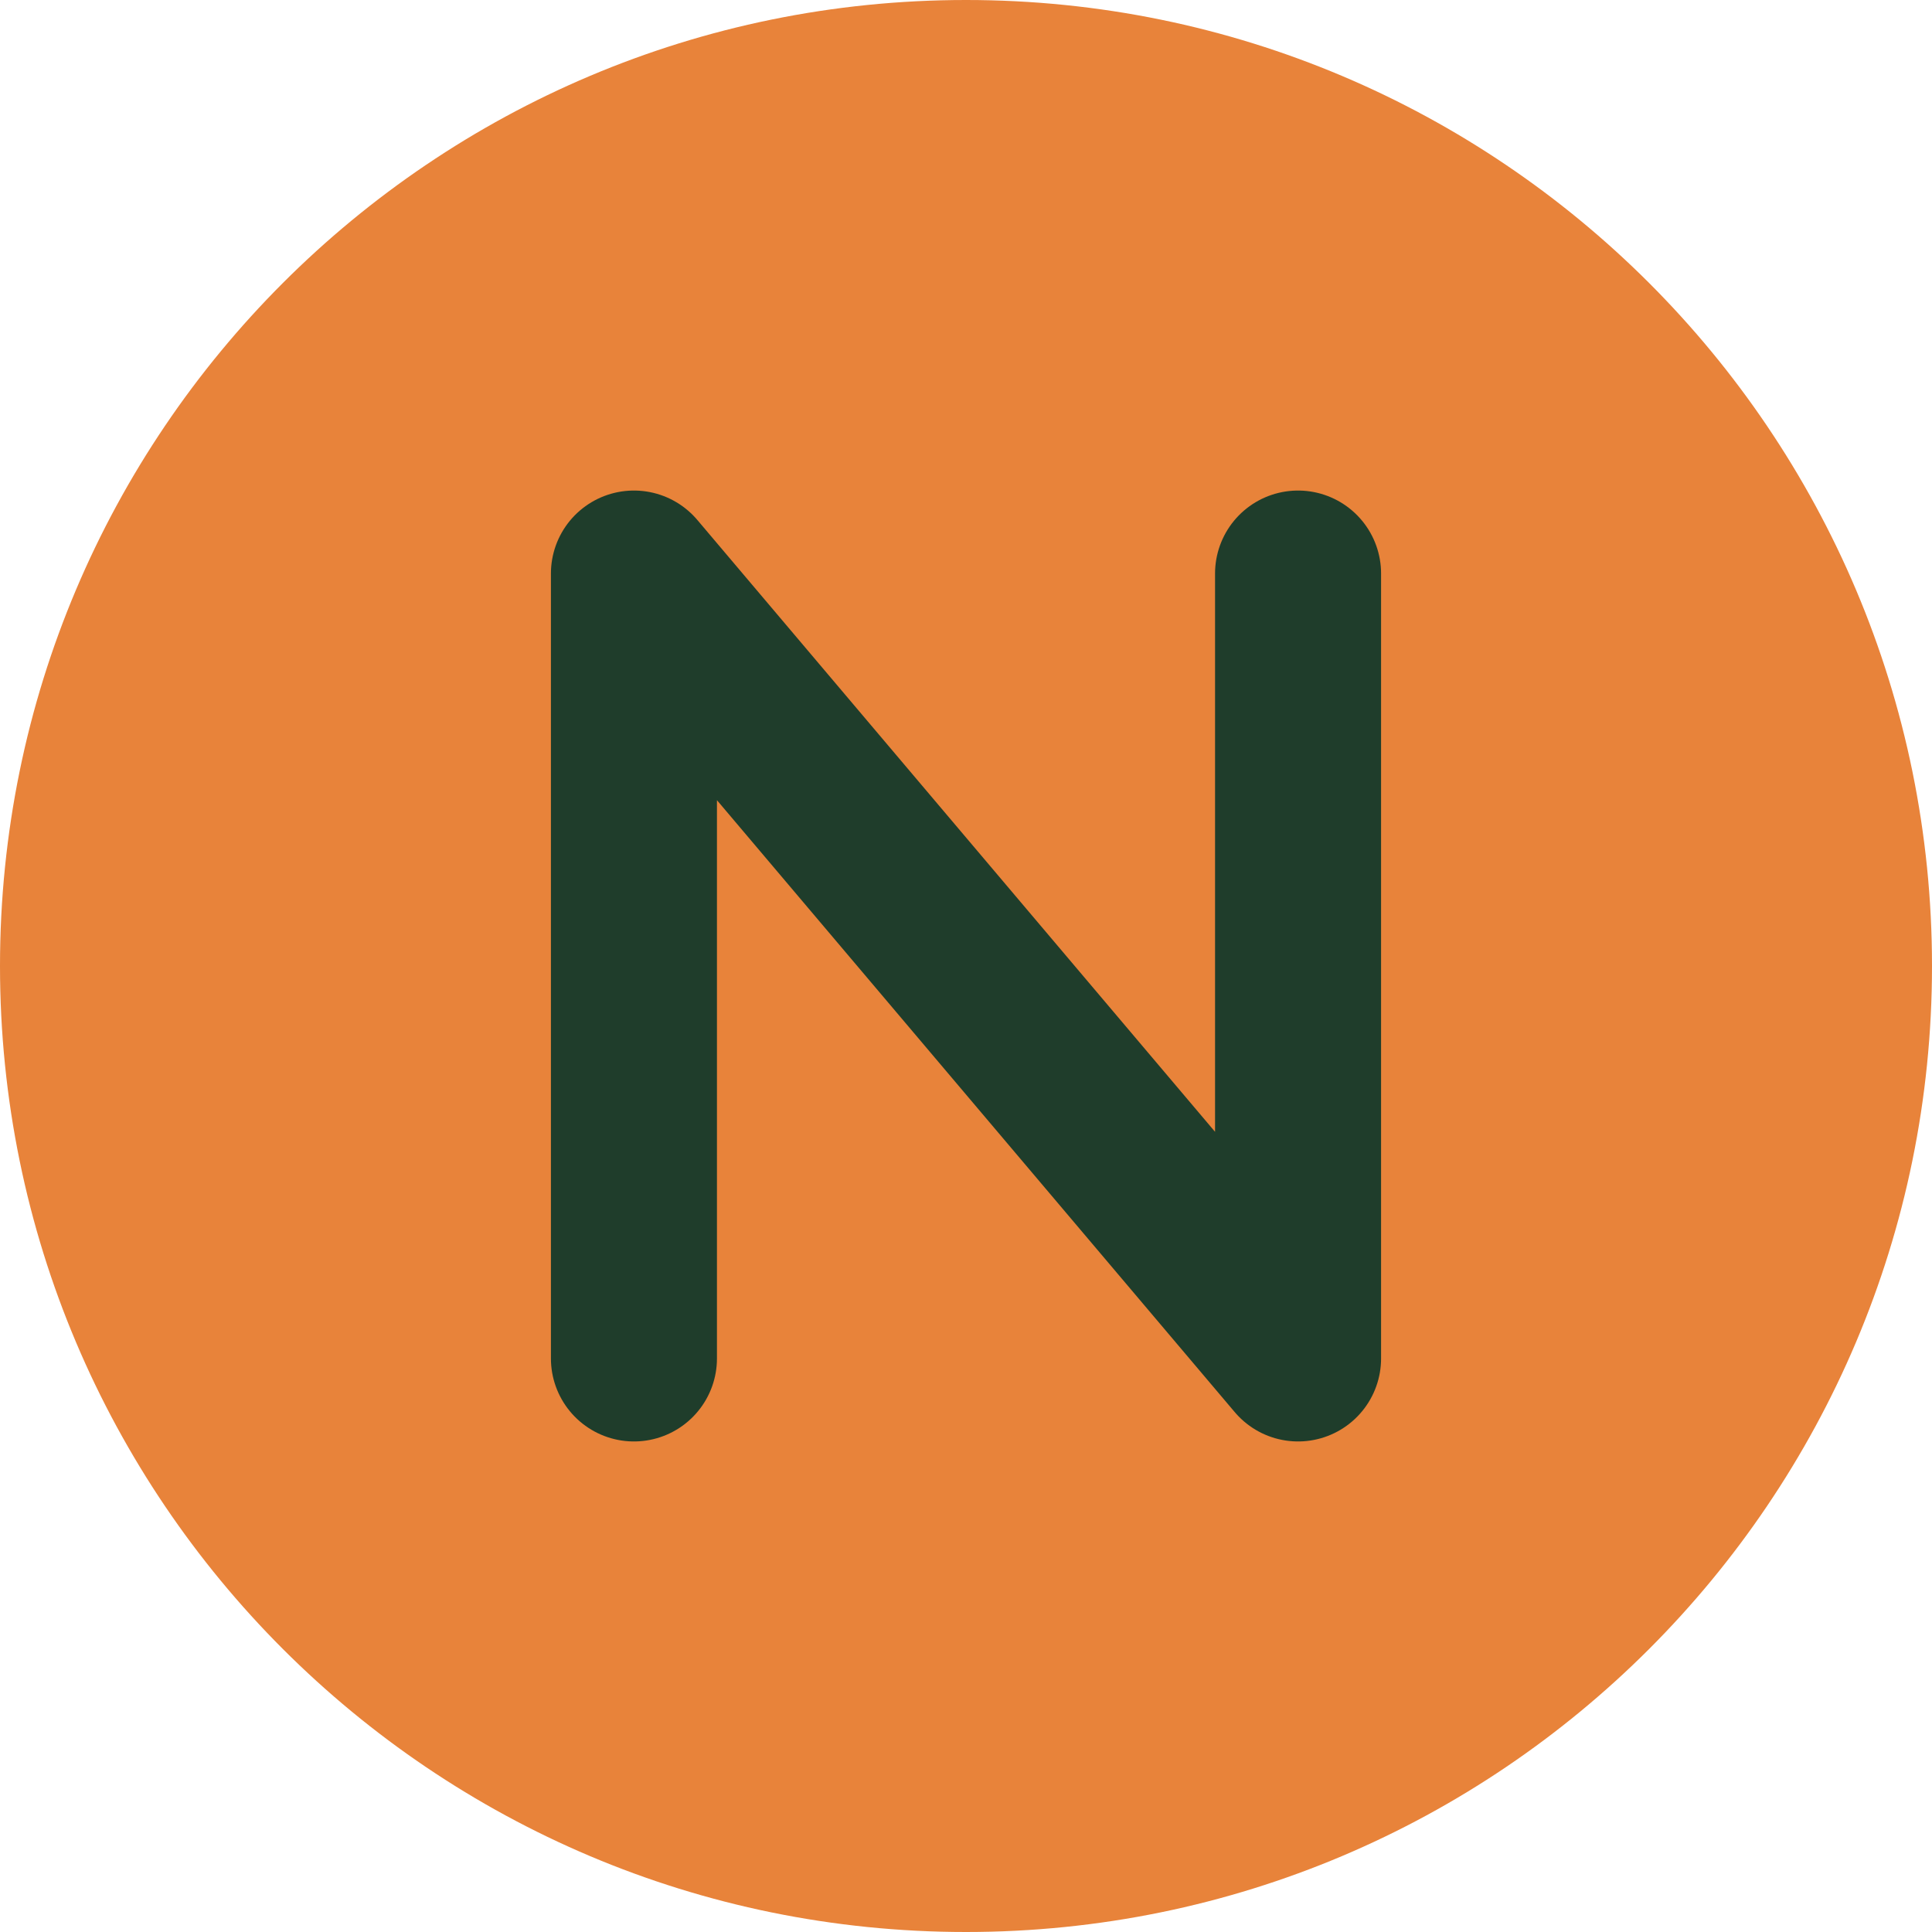
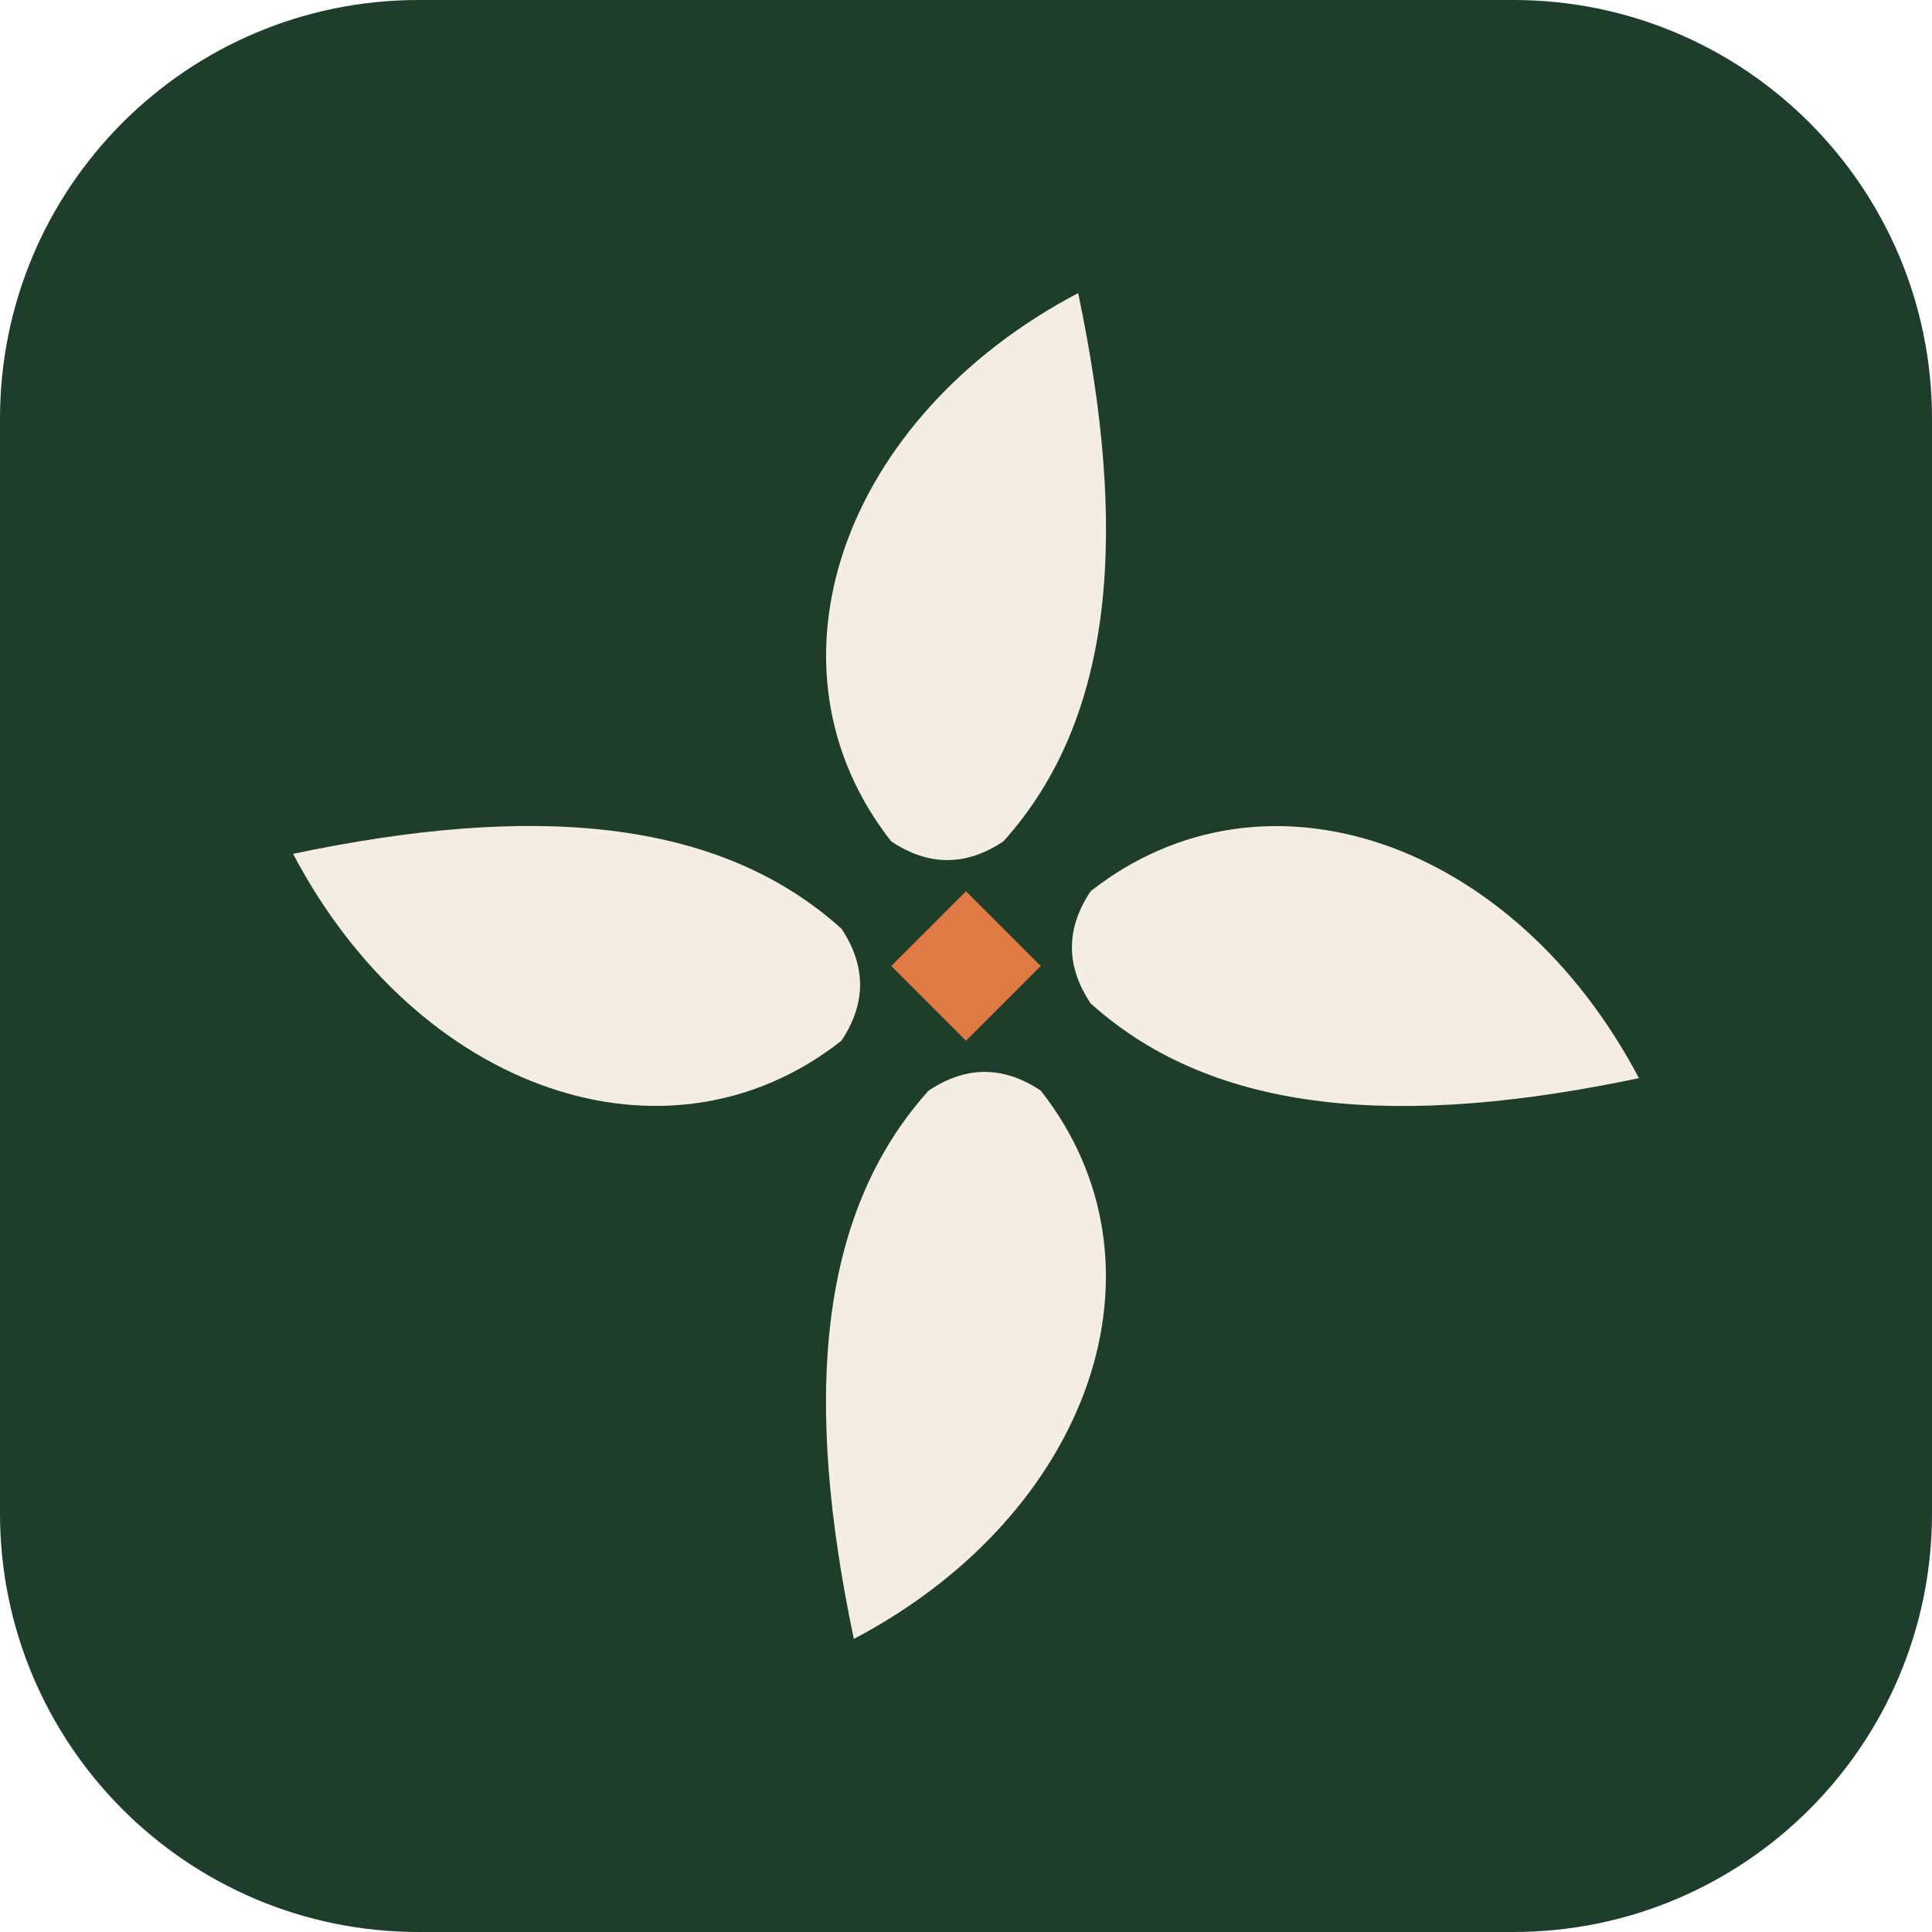
- <svg xmlns="http://www.w3.org/2000/svg" viewBox="0 0 32 32">
-   <circle cx="16" cy="16" r="16" fill="#E8833A" />
-   <path d="M10.5 22.5V9.5l11 13V9.5" fill="none" stroke="#1F3D2B" stroke-width="2.75" stroke-linecap="round" stroke-linejoin="round" />
+ <svg xmlns="http://www.w3.org/2000/svg" viewBox="0 0 120 120" width="120" height="120" role="img" aria-label="KAYA">
+   <rect width="120" height="120" rx="26" fill="#1F3D2B" />
+   <g transform="translate(60 60) scale(.86) translate(-60 -60)">
+     <g transform="translate(6 6) scale(.9)">
+       <g fill="#F4EEE2">
+         <path d="M54 50C43 36 50 16 69 6C73 25 72 40 63 50Q58.5 53 54 50z" />
+         <path d="M54 50C43 36 50 16 69 6C73 25 72 40 63 50Q58.5 53 54 50z" transform="rotate(90 60 60)" />
+         <path d="M54 50C43 36 50 16 69 6C73 25 72 40 63 50Q58.5 53 54 50z" transform="rotate(180 60 60)" />
+         <path d="M54 50C43 36 50 16 69 6C73 25 72 40 63 50Q58.5 53 54 50z" transform="rotate(270 60 60)" />
+       </g>
+       <path fill="#E07A45" d="M60 54l6 6-6 6-6-6z" />
+     </g>
+   </g>
</svg>
